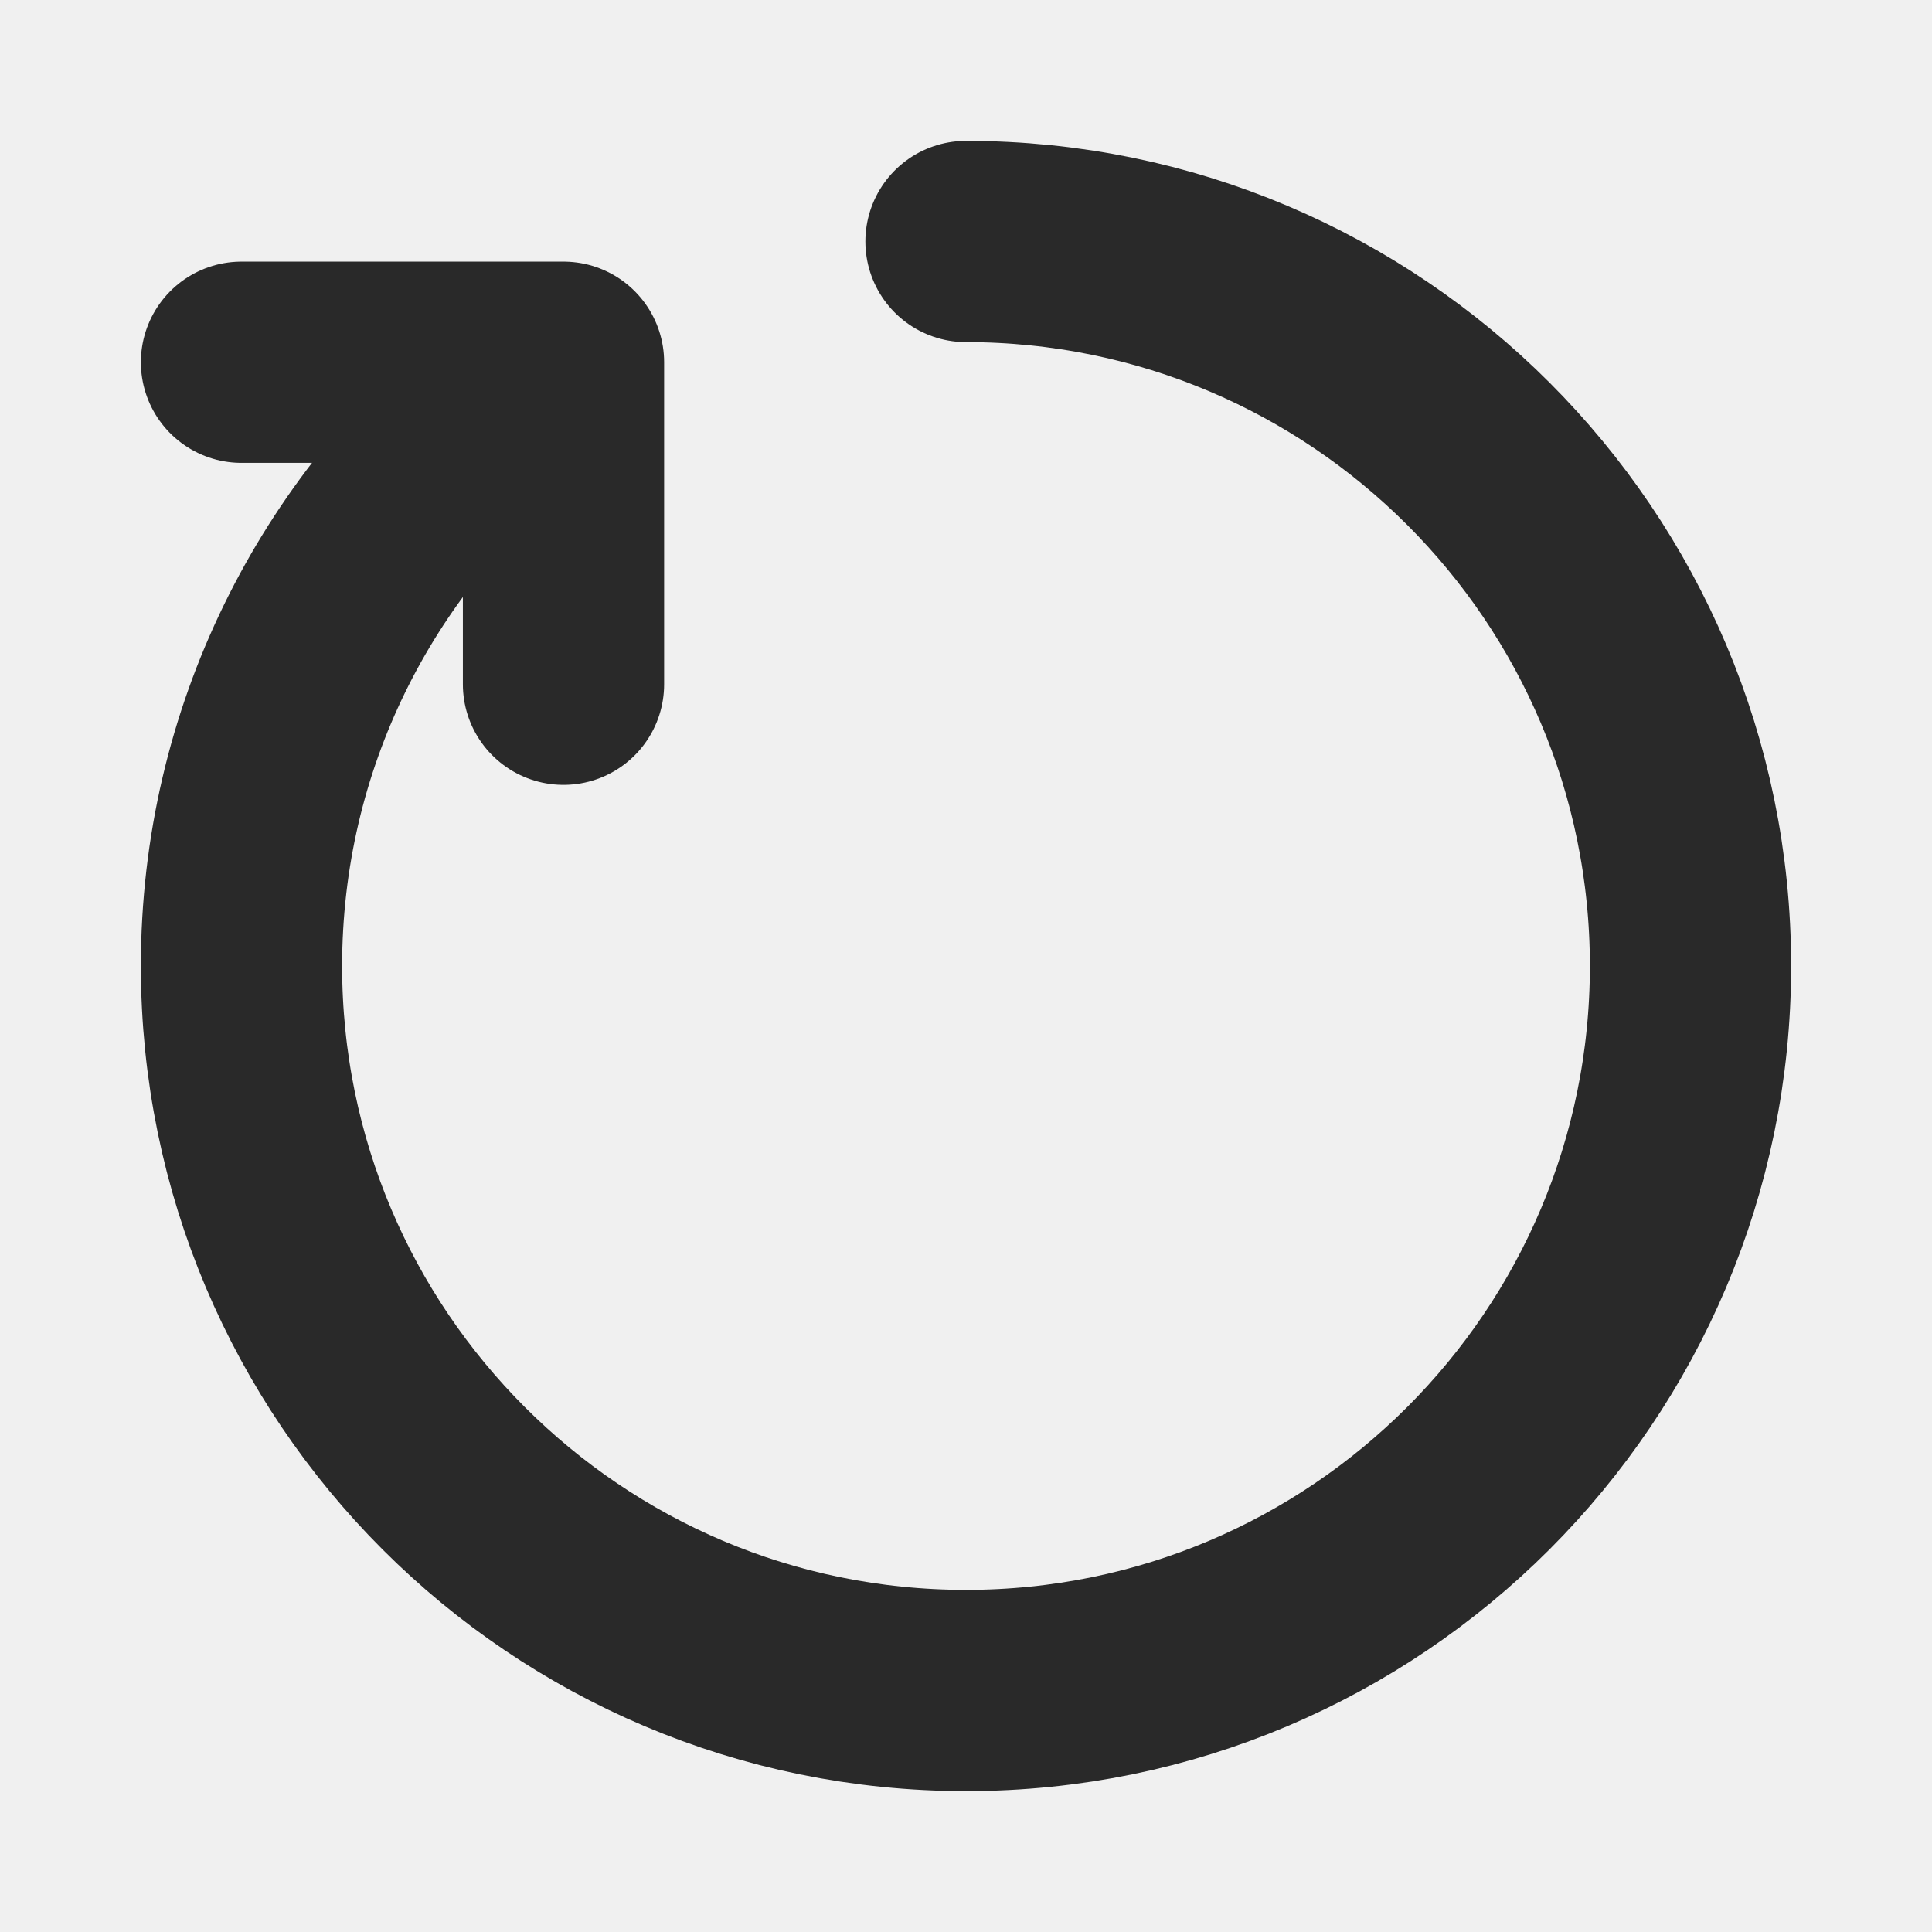
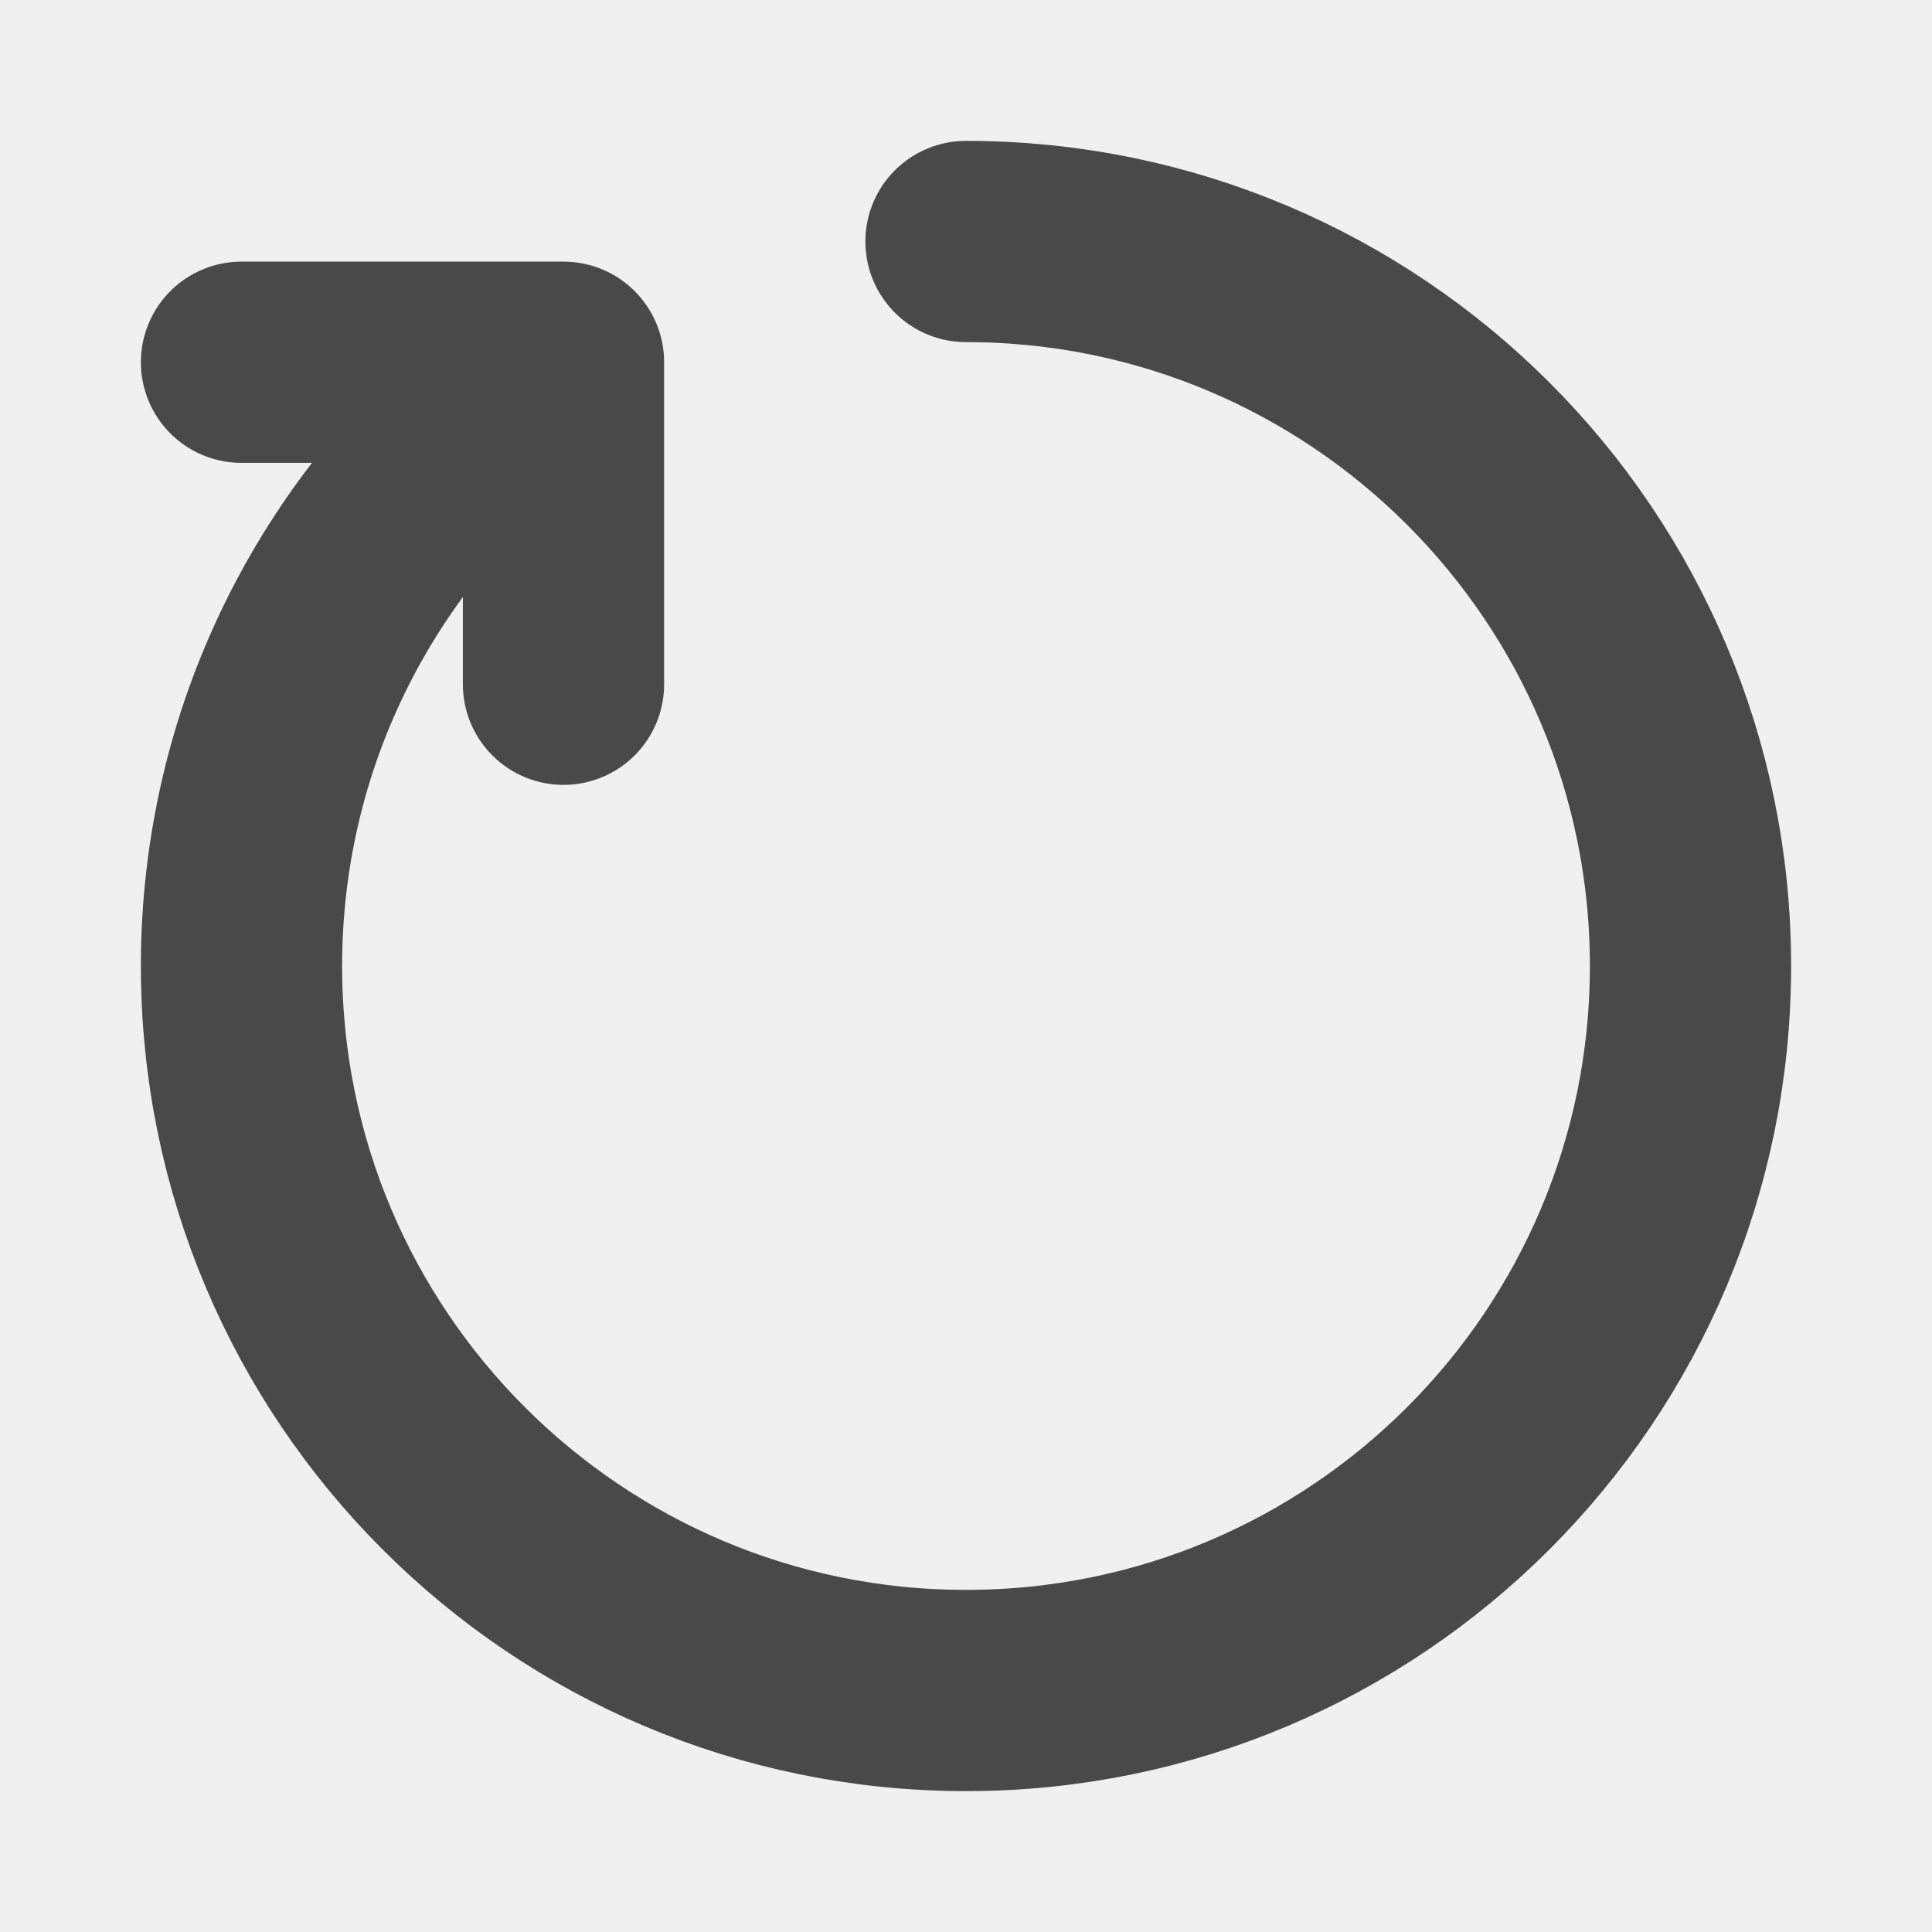
<svg xmlns="http://www.w3.org/2000/svg" width="800px" height="800px" viewBox="0 0 24 24" fill="none">
  <g clip-path="url(#clip0_429_11071)">
-     <path d="M12 3C16.971 3 21 7.029 21 12C21 16.97 16.971 21 12 21C7.029 21 3 16.97 3 12C3 9.173 4.304 6.65 6.343 5" stroke="#292929" stroke-width="2.5" stroke-linecap="round" stroke-linejoin="round" />
-     <path d="M3 4.5H7V8.5" stroke="#292929" stroke-width="2.5" stroke-linecap="round" stroke-linejoin="round" />
+     <path d="M12 3C16.971 3 21 7.029 21 12C21 16.97 16.971 21 12 21C7.029 21 3 16.97 3 12C3 9.173 4.304 6.65 6.343 5" stroke="#494949" stroke-width="2.5" stroke-linecap="round" stroke-linejoin="round" />
+     <path d="M3 4.5H7V8.5" stroke="#494949" stroke-width="2.5" stroke-linecap="round" stroke-linejoin="round" />
  </g>
  <defs>
    <clipPath id="clip0_429_11071">
      <rect width="24" height="24" fill="white" />
    </clipPath>
  </defs>
</svg>
